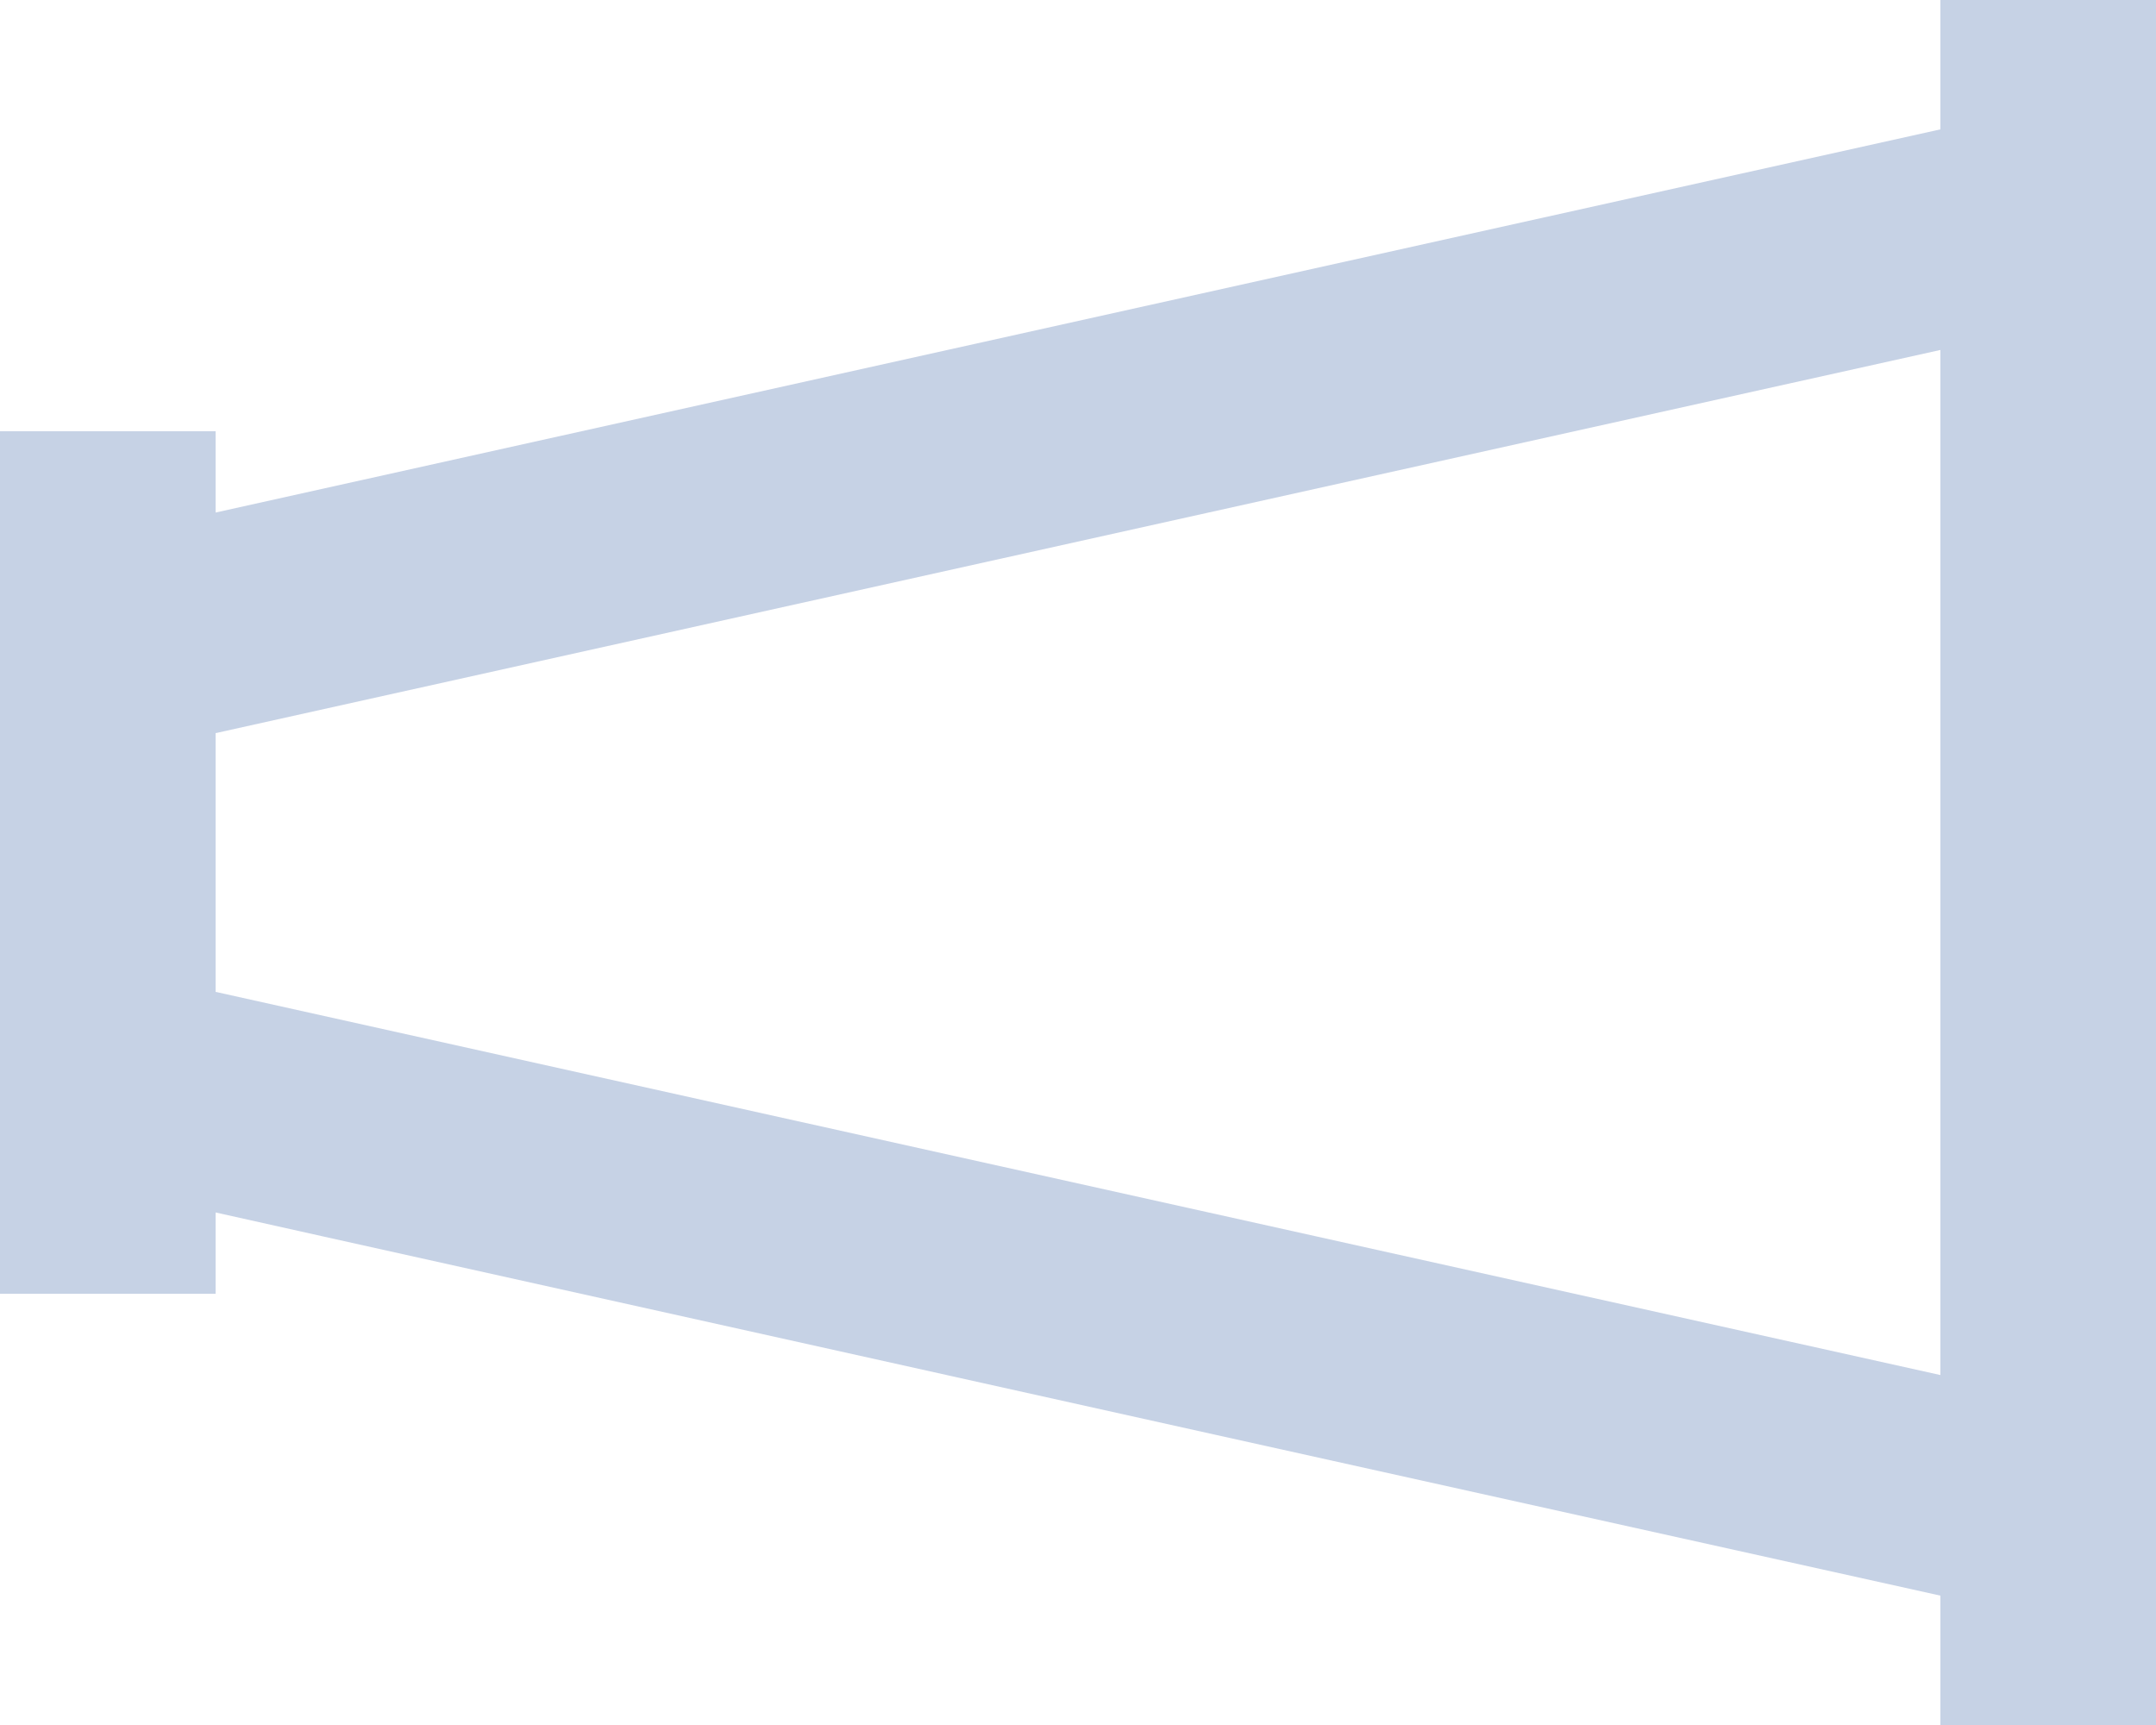
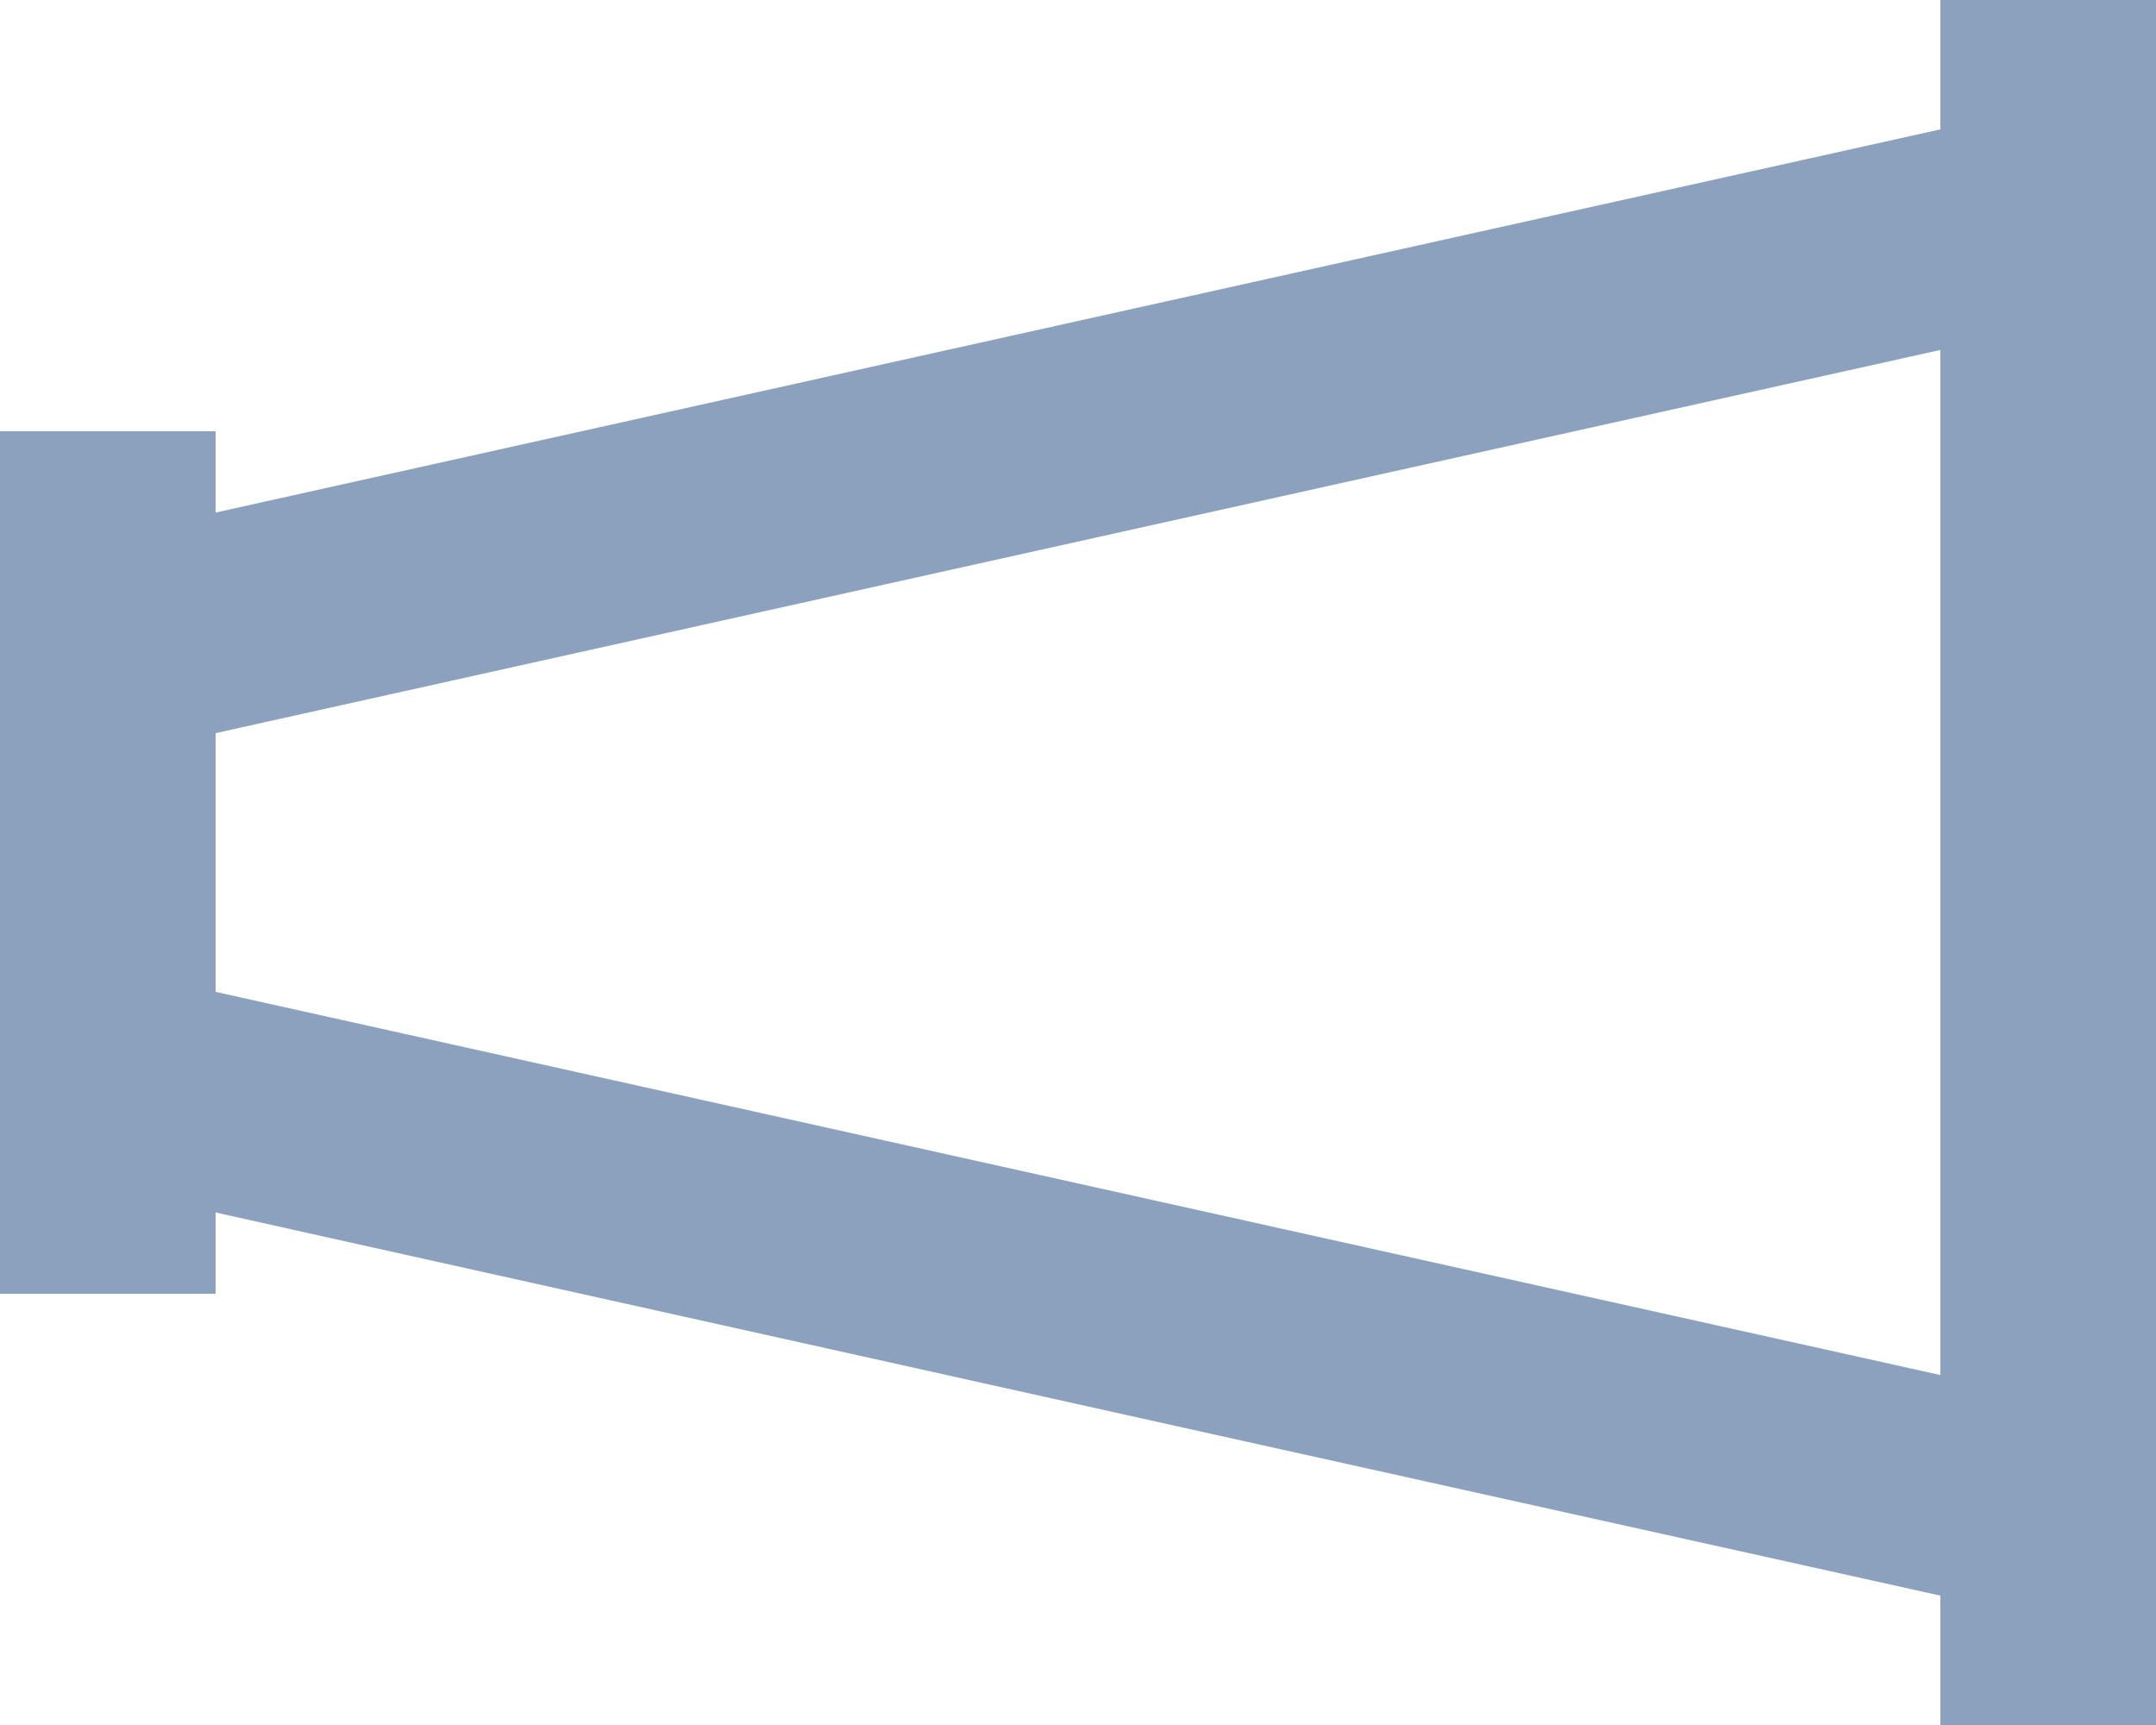
<svg xmlns="http://www.w3.org/2000/svg" width="20" height="16" viewBox="0 0 20 16">
-   <path id="Path_8116" data-name="Path 8116" d="M18,0V1.2L2,4.754V4H0v8H2v-.754l1,.223,8.27,1.838L18,14.8V16h2V0ZM5,11.912l4.127.918ZM2,9.2V6.8L18,3.246v9.508Z" fill="#C6D2E5" />
+   <path id="Path_8116" data-name="Path 8116" d="M18,0V1.2L2,4.754V4H0v8H2v-.754l1,.223,8.27,1.838L18,14.8V16h2V0ZM5,11.912l4.127.918ZM2,9.2V6.8L18,3.246v9.508Z" fill="#8BA1BE" />
</svg>
